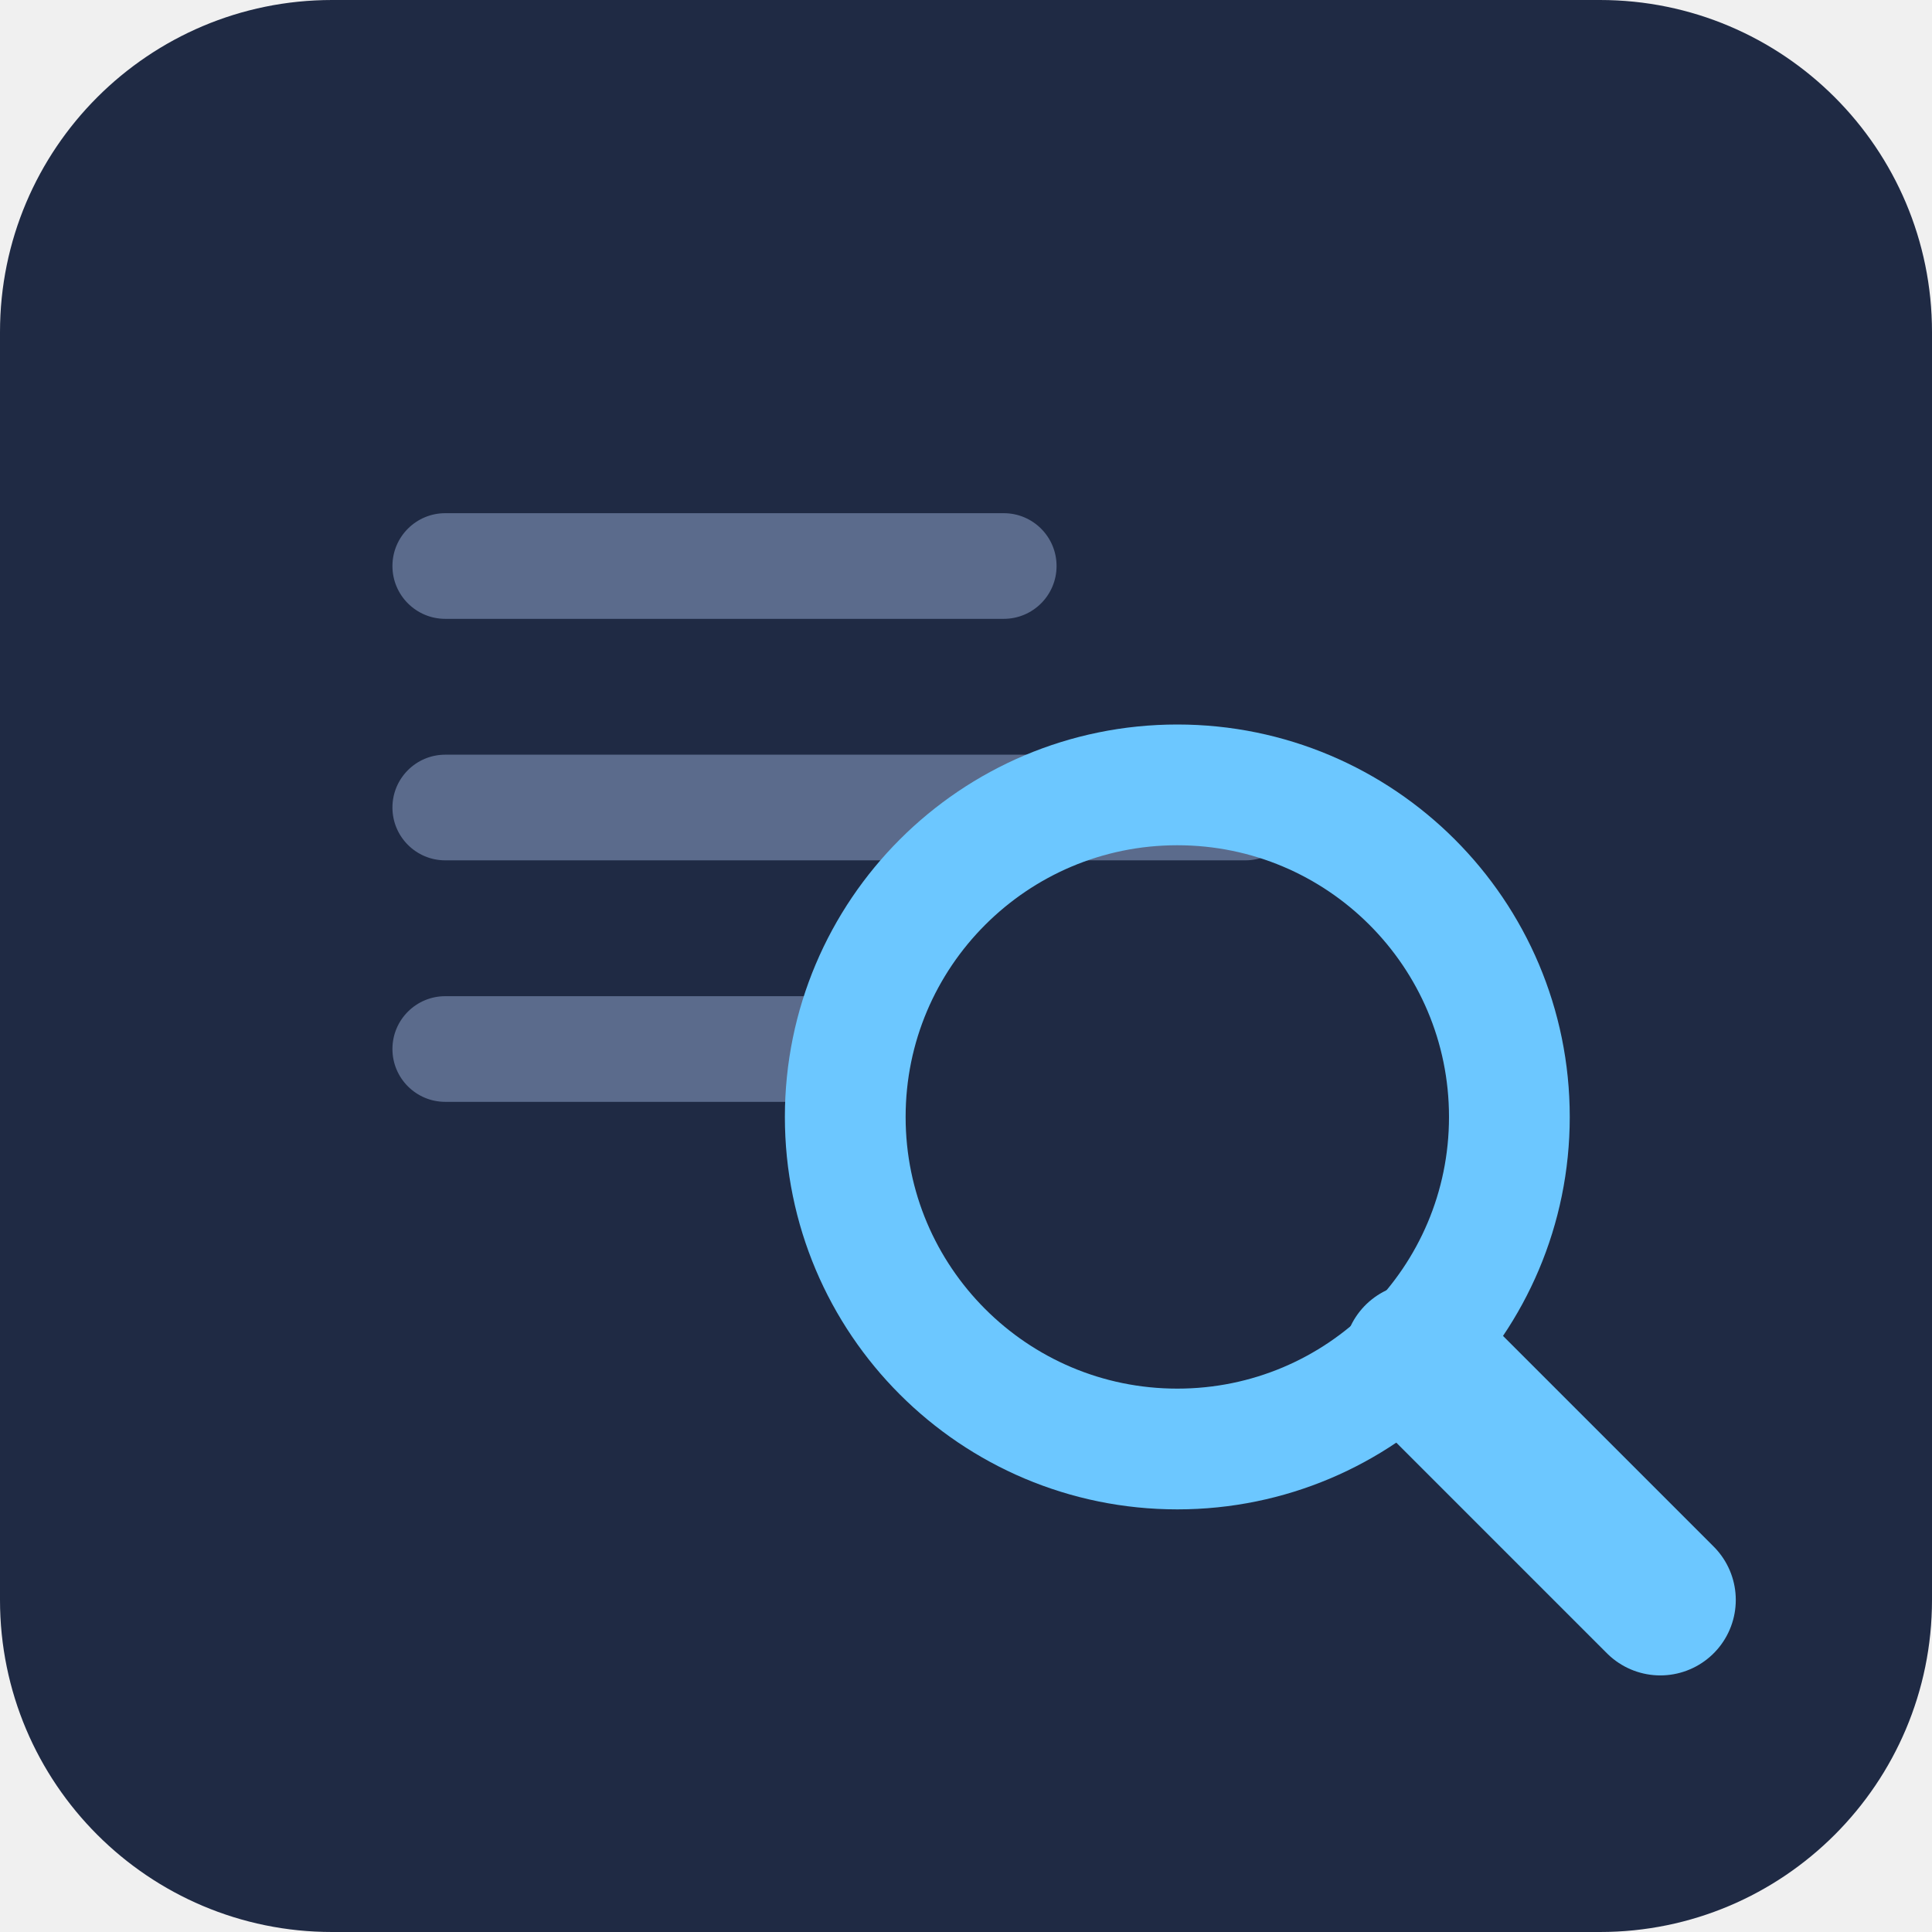
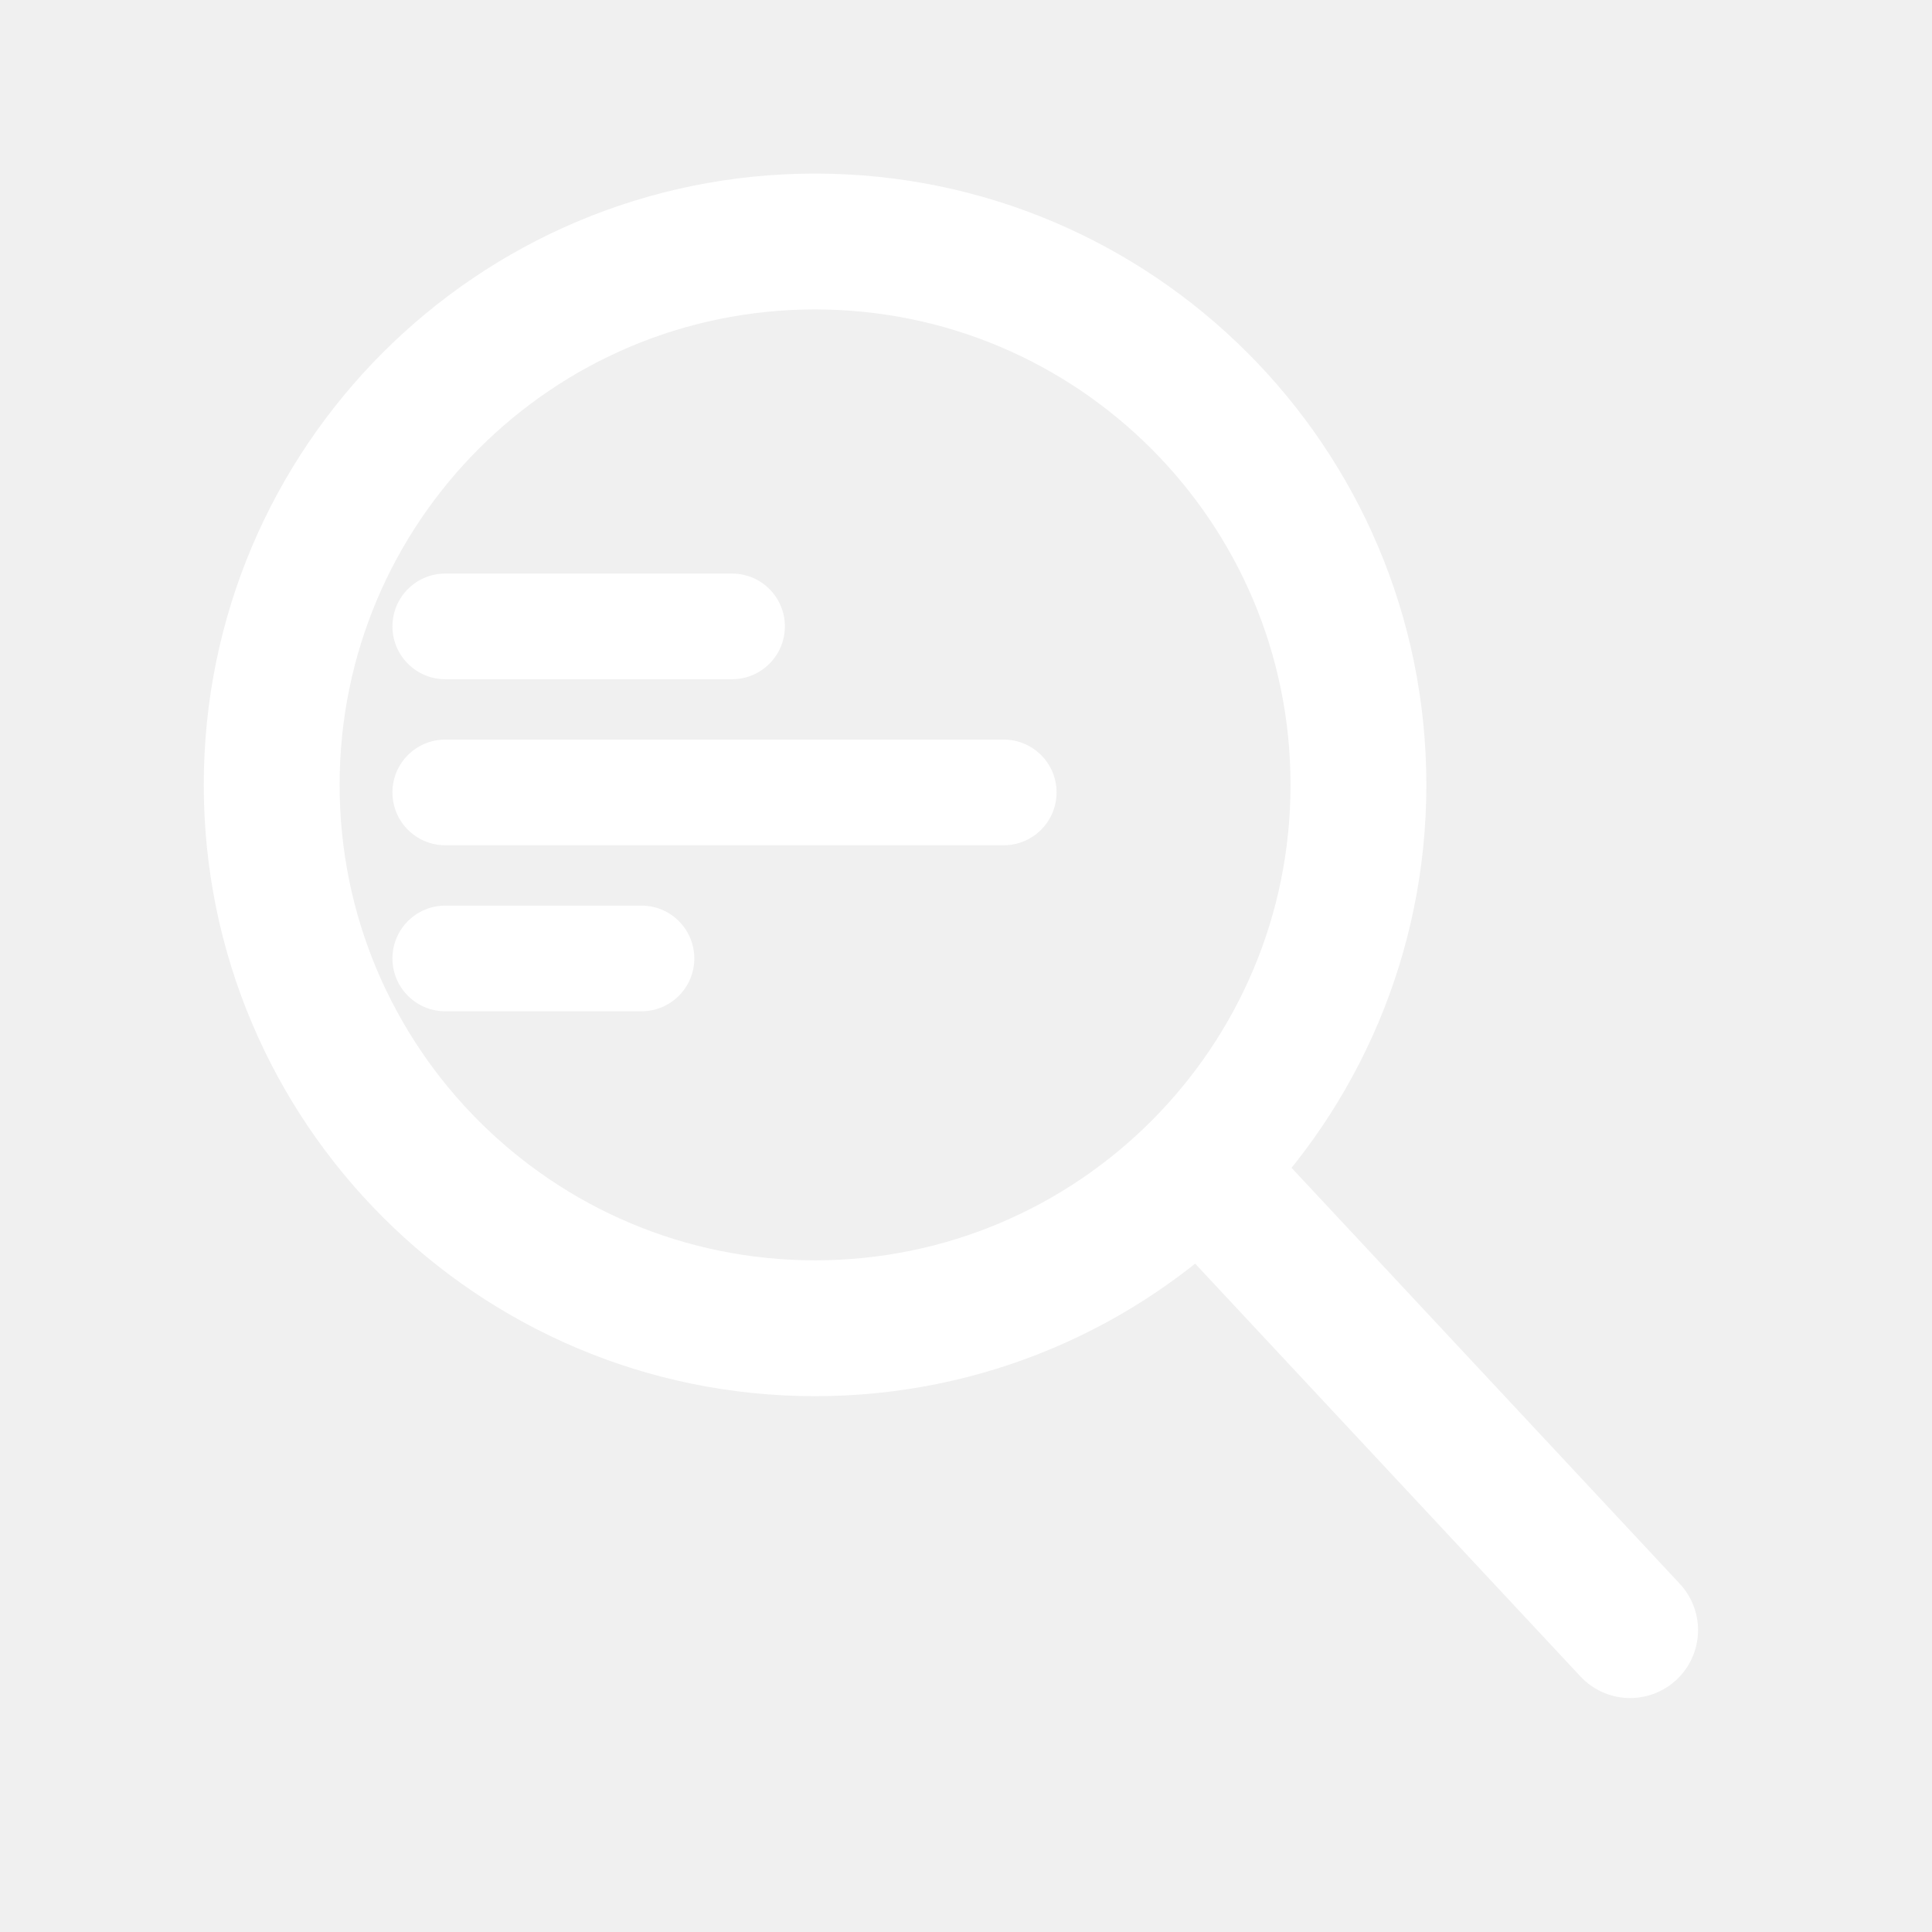
<svg xmlns="http://www.w3.org/2000/svg" width="128" height="128" viewBox="0 0 128 128">
-   <rect width="128" height="128" rx="22" fill="#1f2a44" />
-   <rect x="26" y="34" width="44" height="7" rx="3.5" fill="#5b6b8c" />
-   <rect x="26" y="50" width="60" height="7" rx="3.5" fill="#5b6b8c" />
-   <rect x="26" y="66" width="34" height="7" rx="3.5" fill="#5b6b8c" />
-   <circle cx="78" cy="74" r="22" fill="none" stroke="#6cc7ff" stroke-width="8" />
-   <line x1="94" y1="90" x2="110" y2="106" stroke="#6cc7ff" stroke-width="10" stroke-linecap="round" />
+   <defs>
+     <clipPath id="l1">
+       <circle cx="54" cy="52" r="36" />
+     </clipPath>
+   </defs>
+   <rect x="26" y="38" width="26" height="7" rx="3.5" fill="white" clip-path="url(#l1)" />
+   <rect x="26" y="49" width="44" height="7" rx="3.5" fill="white" clip-path="url(#l1)" />
+   <rect x="26" y="60" width="20" height="7" rx="3.5" fill="white" clip-path="url(#l1)" />
+   <circle cx="54" cy="52" r="36" fill="none" stroke="white" stroke-width="9" />
+   <line x1="80" y1="78" x2="108" y2="108" stroke="white" stroke-width="9" stroke-linecap="round" />
</svg>
